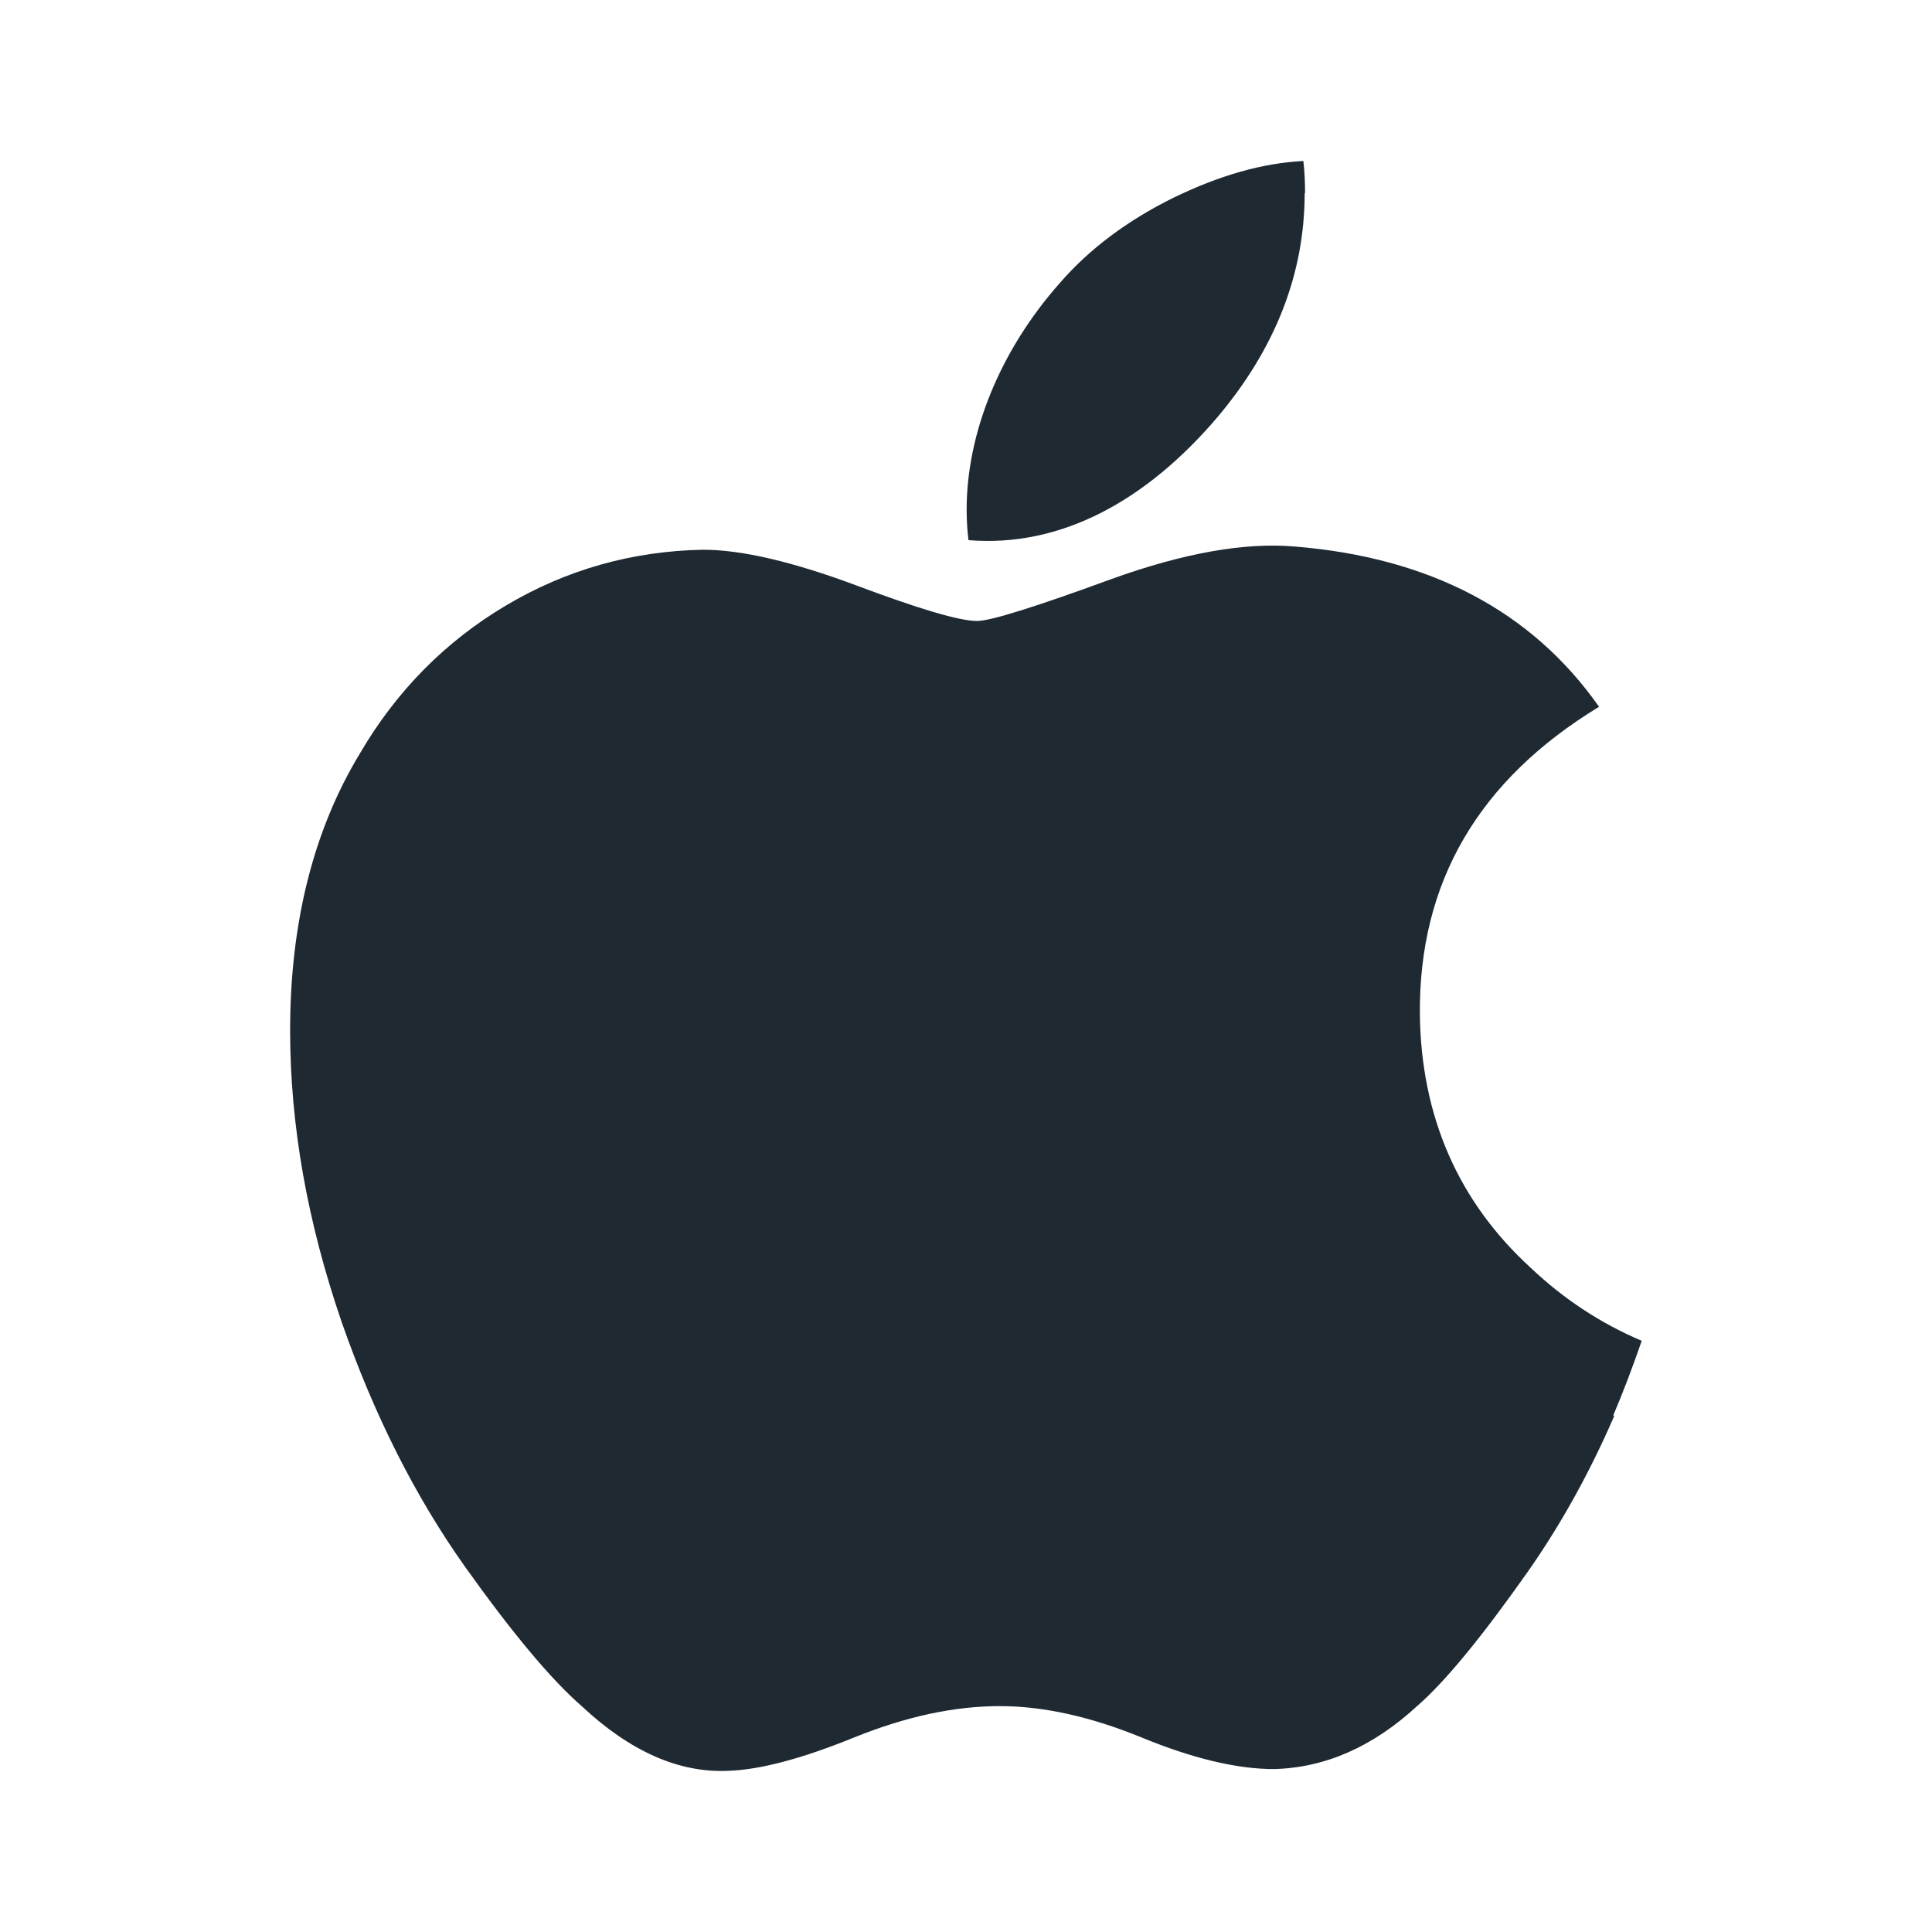
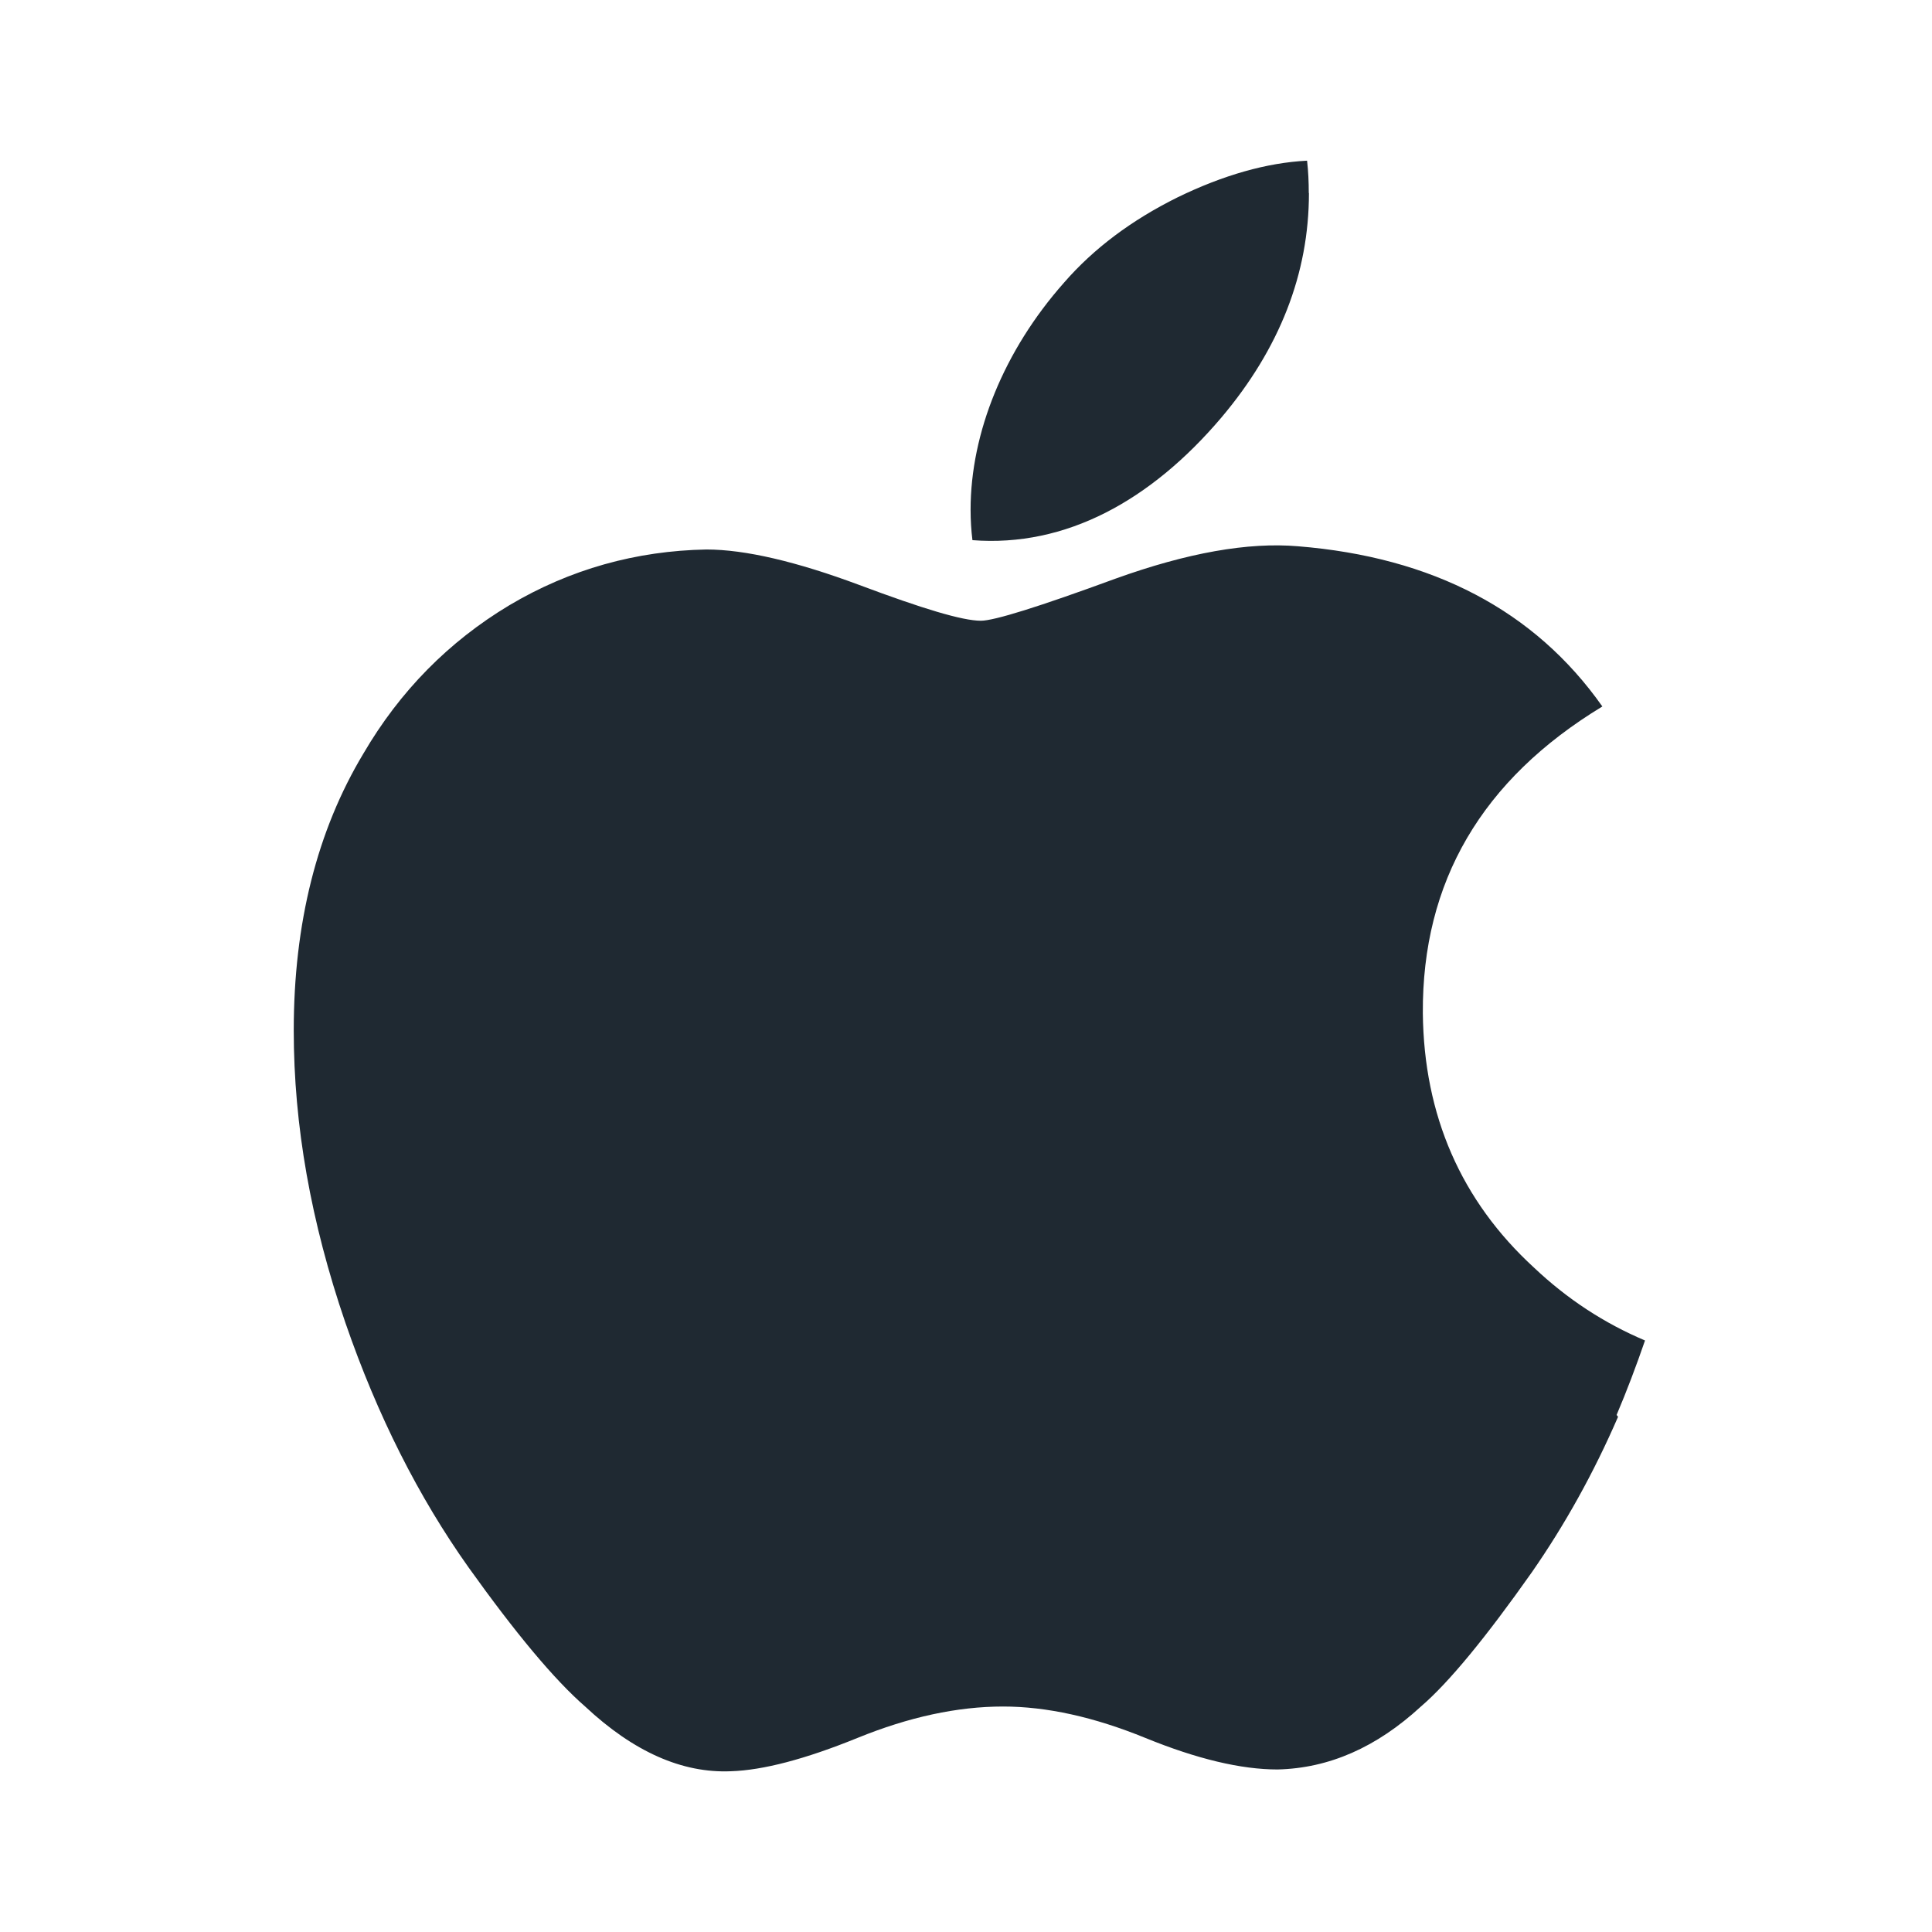
- <svg xmlns="http://www.w3.org/2000/svg" width="24" height="24" version="1.1" viewBox="0 0 24 24" id="svg4">
-   <defs id="defs8" />
-   <path d="m 20.052,17.591 c -0.302,0.697 -0.66,1.344 -1.072,1.932 -0.566,0.803 -1.025,1.366 -1.378,1.672 -0.55,0.506 -1.144,0.766 -1.779,0.781 -0.453,0 -1.003,-0.13 -1.638,-0.391 -0.641,-0.262 -1.225,-0.391 -1.766,-0.391 -0.566,0 -1.169,0.13 -1.813,0.391 C 9.959,21.848 9.437,21.986 9.04,21.998 8.434,22.024 7.827,21.757 7.227,21.195 6.843,20.861 6.361,20.282 5.777,19.463 5.158,18.591 4.648,17.579 4.245,16.425 3.817,15.178 3.604,13.975 3.604,12.799 c 0,-1.332 0.289,-2.485 0.866,-3.438 0.453,-0.775 1.06,-1.391 1.813,-1.838 0.756,-0.45 1.578,-0.678 2.451,-0.694 0.481,0 1.116,0.15 1.897,0.441 0.785,0.294 1.285,0.444 1.507,0.444 0.165,0 0.722,-0.174 1.672,-0.522 0.894,-0.322 1.65,-0.456 2.272,-0.403 1.672,0.135 2.944,0.797 3.782,1.991 -1.497,0.91 -2.238,2.179 -2.226,3.813 0.014,1.272 0.475,2.332 1.378,3.157 0.413,0.391 0.872,0.691 1.378,0.906 -0.111,0.322 -0.227,0.628 -0.353,0.925 z M 16.207,2.4 c 0,0.997 -0.363,1.932 -1.091,2.791 -0.875,1.025 -1.932,1.613 -3.085,1.519 -0.015,-0.12 -0.023,-0.246 -0.023,-0.378 0,-0.956 0.416,-1.979 1.157,-2.816 0.369,-0.425 0.841,-0.778 1.413,-1.06 0.569,-0.277 1.107,-0.431 1.613,-0.456 0.015,0.133 0.021,0.266 0.021,0.4 z" id="path2" style="fill:#1f2932;stroke-width:1" />
+ <svg xmlns="http://www.w3.org/2000/svg" width="24" height="24" version="1.1" viewBox="0 0 24 24">
+   <path d="m20.1 17.6c-0.302 0.697-0.66 1.34-1.07 1.93-0.566 0.803-1.03 1.37-1.38 1.67-0.55 0.506-1.14 0.766-1.78 0.781-0.453 0-1-0.13-1.64-0.391-0.641-0.262-1.23-0.391-1.77-0.391-0.566 0-1.17 0.13-1.81 0.391-0.647 0.263-1.17 0.4-1.57 0.413-0.606 0.026-1.21-0.242-1.81-0.803-0.384-0.334-0.866-0.913-1.45-1.73-0.619-0.872-1.13-1.88-1.53-3.04-0.428-1.25-0.641-2.45-0.641-3.63 0-1.33 0.289-2.48 0.866-3.44 0.453-0.775 1.06-1.39 1.81-1.84 0.756-0.45 1.58-0.678 2.45-0.694 0.481 0 1.12 0.15 1.9 0.441 0.785 0.294 1.28 0.444 1.51 0.444 0.165 0 0.722-0.174 1.67-0.522 0.894-0.322 1.65-0.456 2.27-0.403 1.67 0.135 2.94 0.797 3.78 1.99-1.5 0.91-2.24 2.18-2.23 3.81 0.013 1.27 0.475 2.33 1.38 3.16 0.413 0.391 0.872 0.691 1.38 0.906-0.111 0.322-0.227 0.628-0.353 0.925zm-3.84-15.2c0 0.997-0.363 1.93-1.09 2.79-0.875 1.03-1.93 1.61-3.09 1.52-0.015-0.12-0.023-0.246-0.023-0.378 0-0.956 0.416-1.98 1.16-2.82 0.369-0.425 0.841-0.778 1.41-1.06 0.569-0.277 1.11-0.431 1.61-0.456 0.015 0.133 0.021 0.266 0.021 0.4z" fill="#1f2932" />
</svg>
